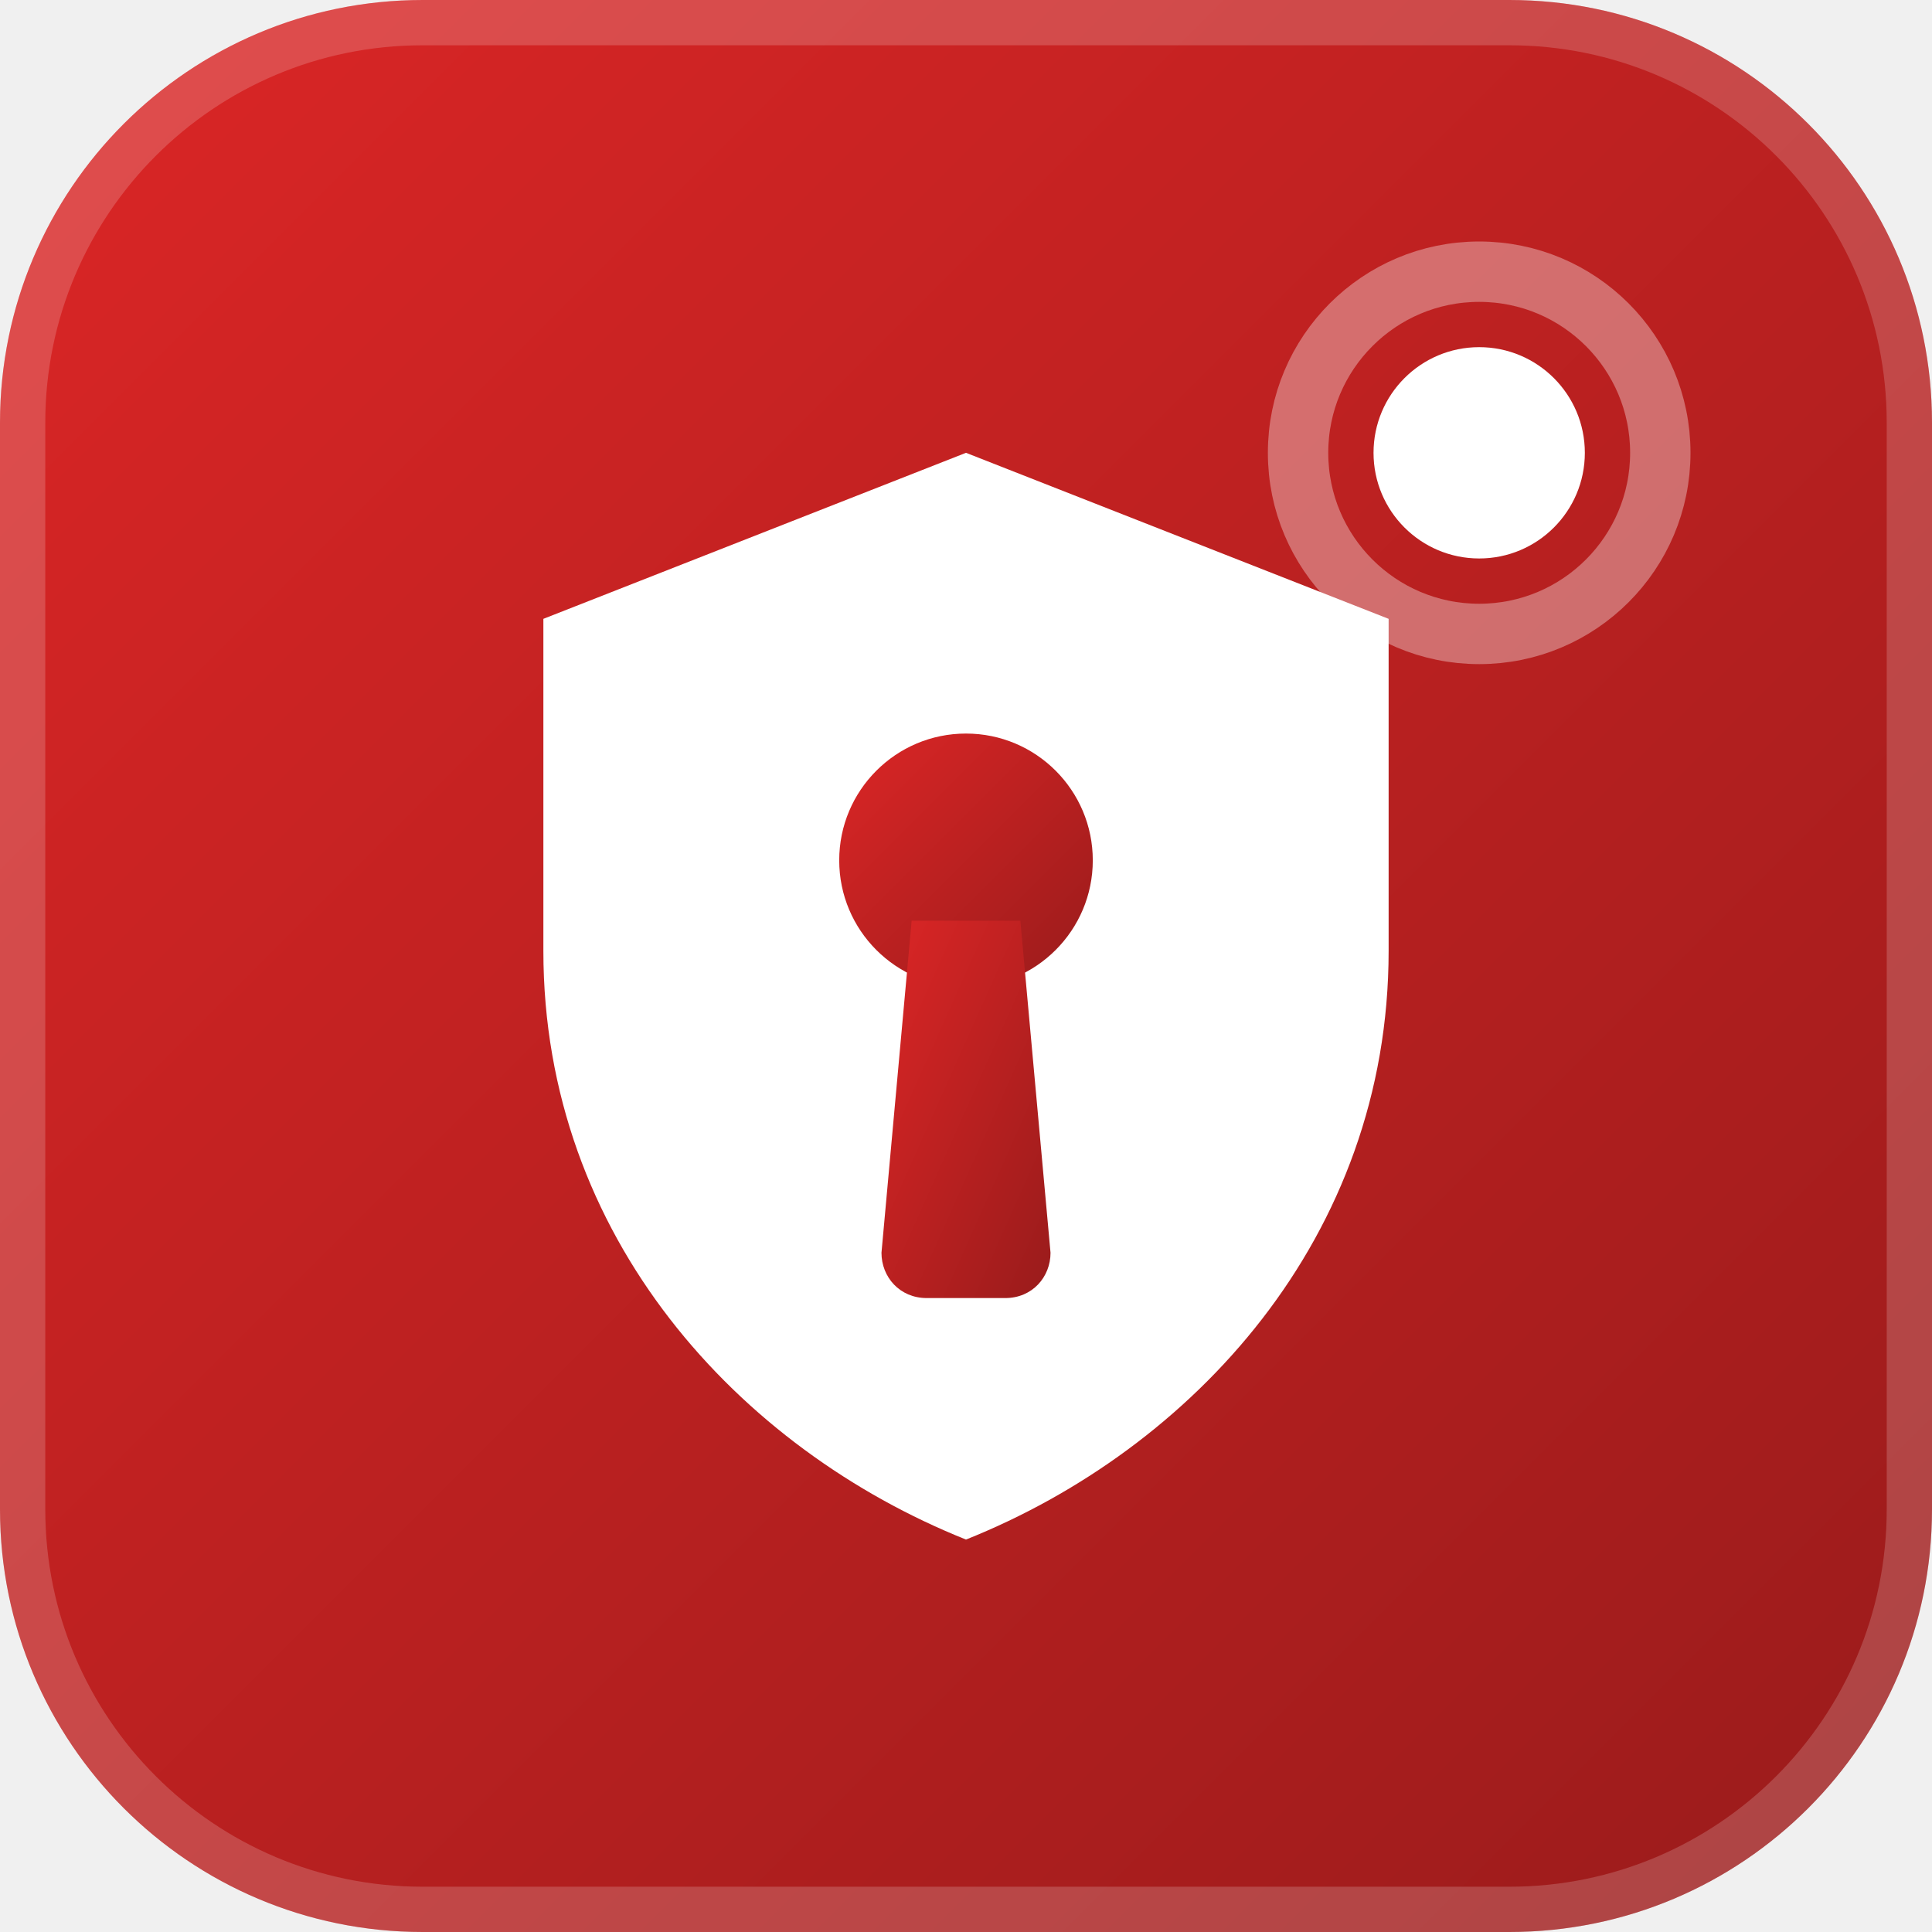
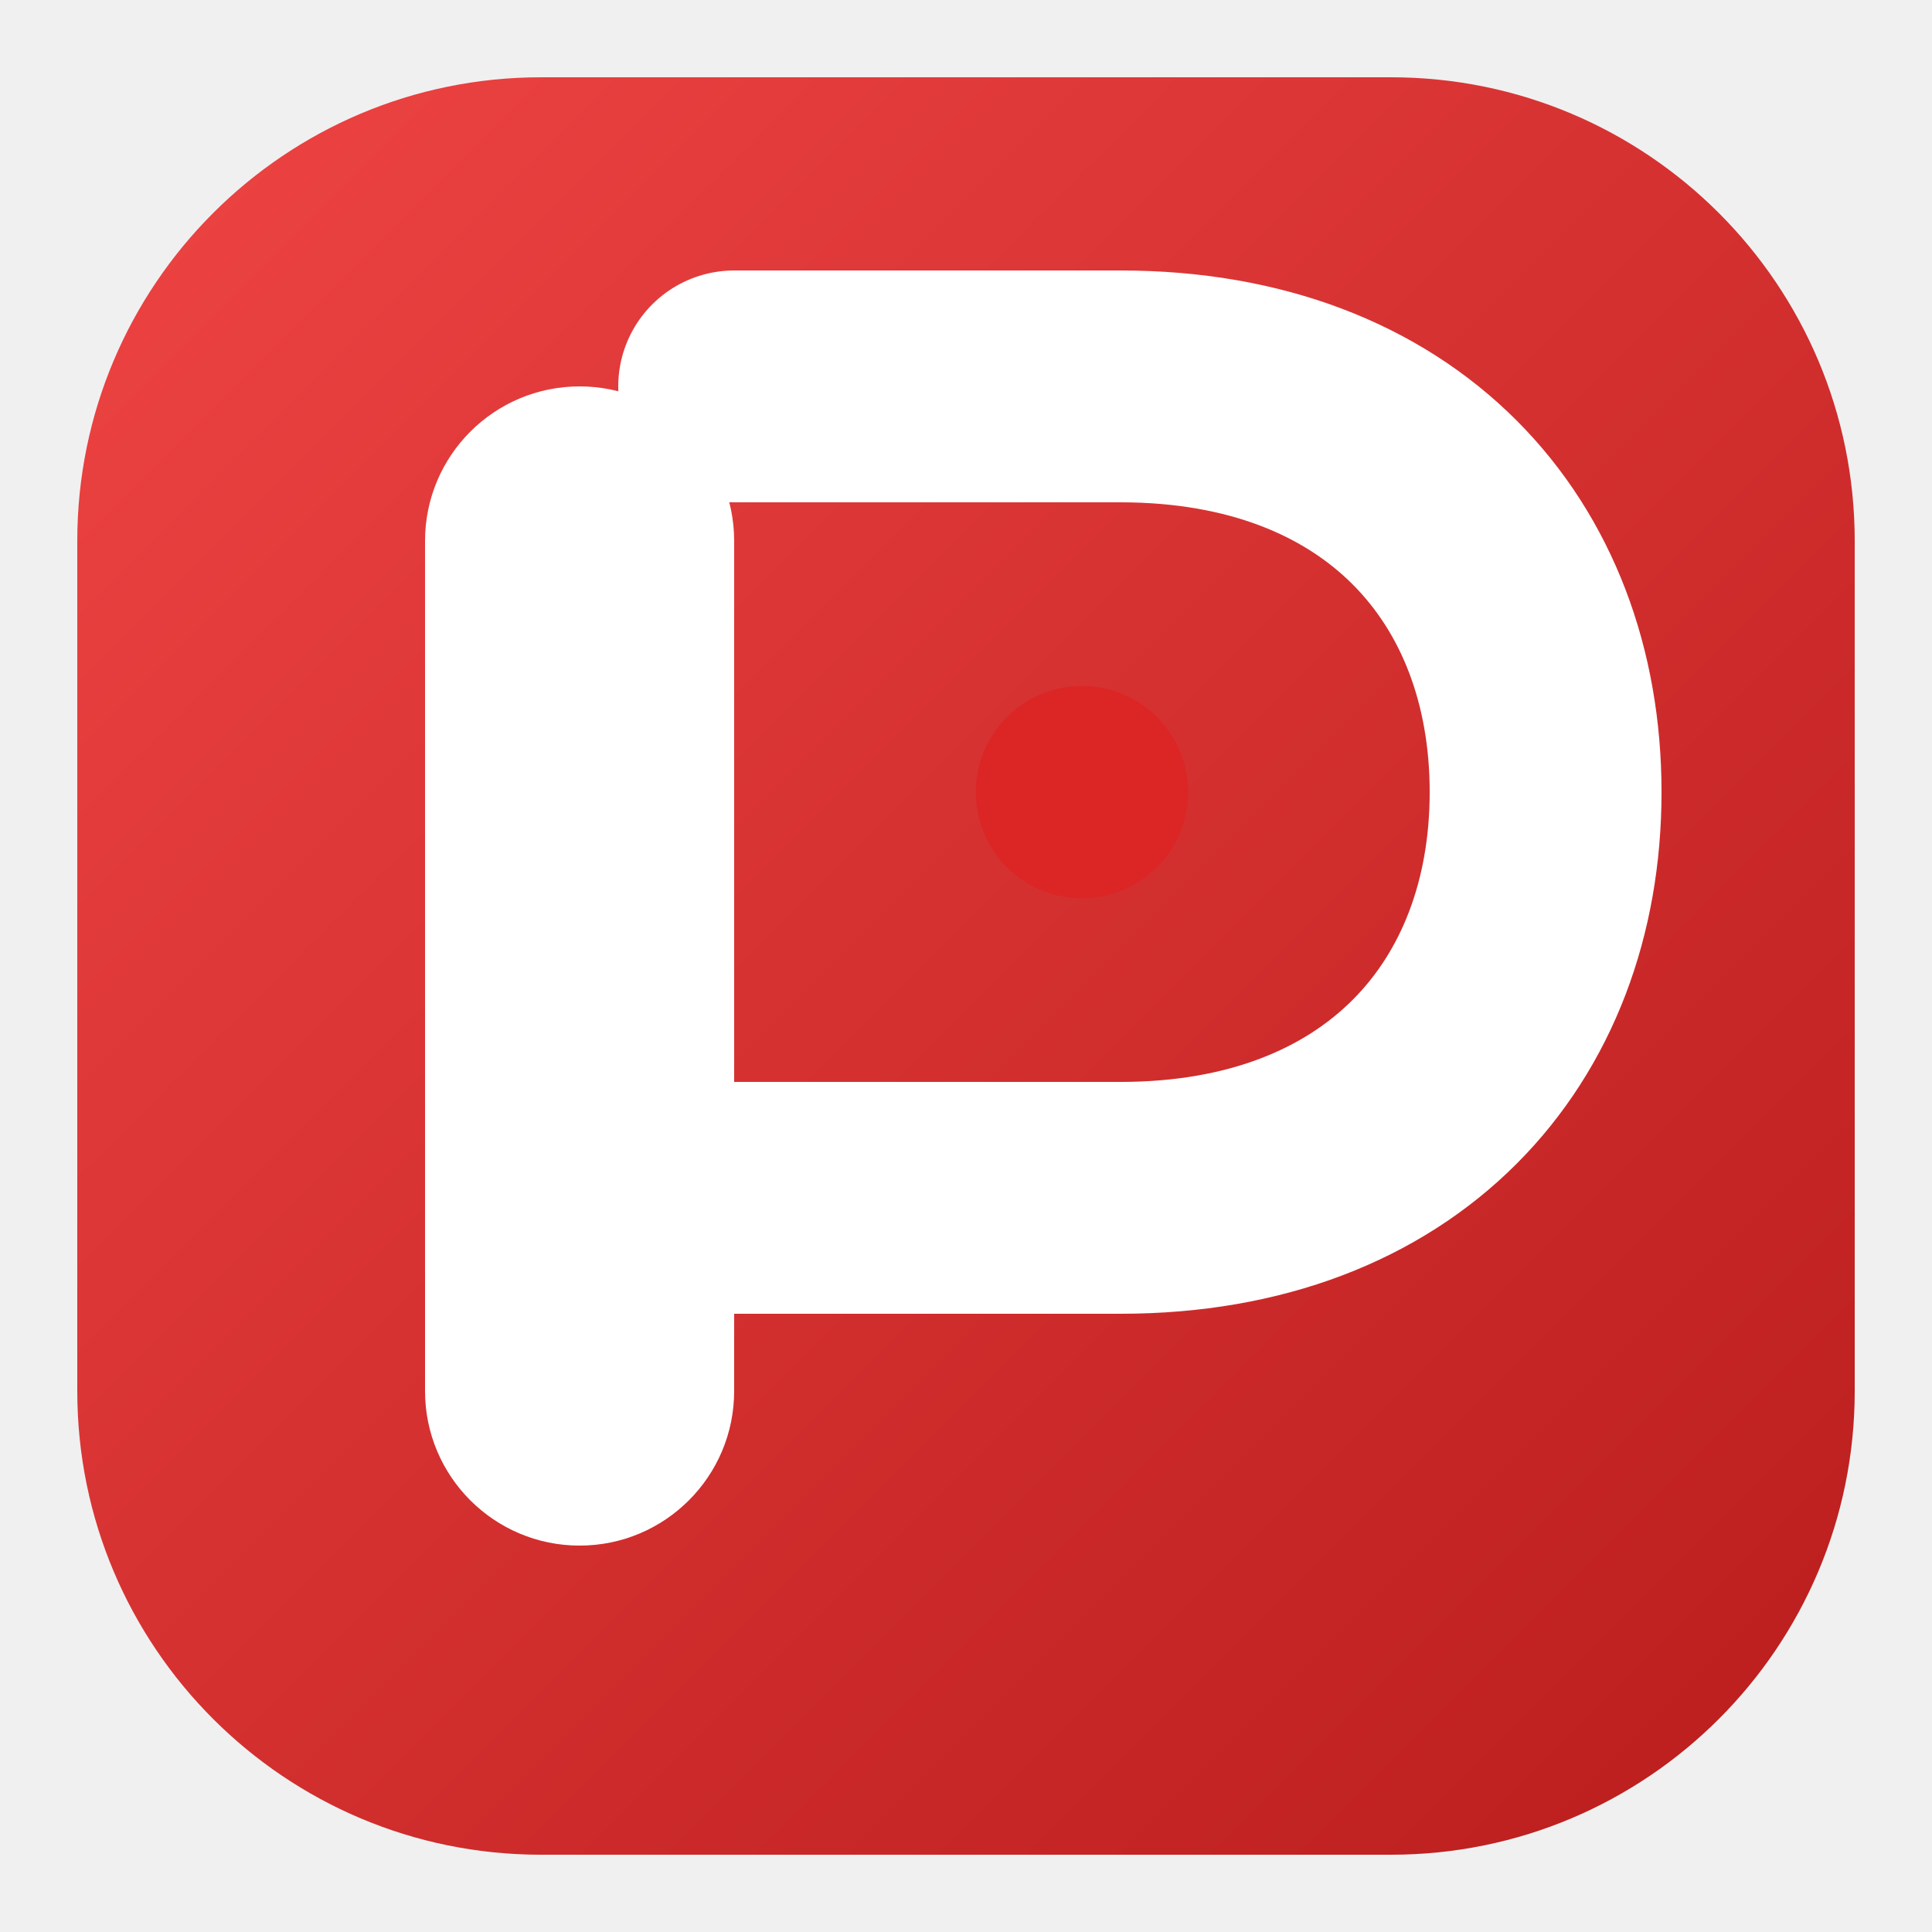
- <svg xmlns="http://www.w3.org/2000/svg" viewBox="0 0 64 64" fill="none">
+ <svg xmlns="http://www.w3.org/2000/svg" viewBox="0 0 100 100">
  <defs>
-     <linearGradient id="s4ras-sso-grad" x1="0%" y1="0%" x2="100%" y2="100%">
-       <stop offset="0%" stop-color="#dc2626" />
-       <stop offset="100%" stop-color="#991b1b" />
+     <linearGradient id="portal-brand-grad" x1="0%" y1="0%" x2="100%" y2="100%">
+       <stop offset="0%" stop-color="#ef4444" />
+       <stop offset="100%" stop-color="#b91c1c" />
    </linearGradient>
  </defs>
-   <rect width="64" height="64" rx="14" fill="url(#s4ras-sso-grad)" />
-   <rect x="0.75" y="0.75" width="62.5" height="62.5" rx="13.25" stroke="rgba(255,255,255,0.18)" stroke-width="1.5" />
-   <path d="M32 15 L46 20.5 V31.5 C46 41 39.5 48 32 51 C24.5 48 18 41 18 31.5 V20.5 L32 15 Z" fill="#ffffff" />
-   <circle cx="32" cy="28.5" r="4.2" fill="url(#s4ras-sso-grad)" />
-   <path d="M30.2 30.5 L33.8 30.5 L34.8 41.5 C34.8 42.3 34.2 43 33.3 43 H30.7 C29.8 43 29.2 42.3 29.2 41.5 L30.2 30.5 Z" fill="url(#s4ras-sso-grad)" />
-   <circle cx="49" cy="15" r="6" stroke="rgba(255,255,255,0.35)" stroke-width="2" fill="none" />
-   <circle cx="49" cy="15" r="3.5" fill="#ffffff" />
+   <rect x="4" y="4" width="92" height="92" rx="24" fill="url(#portal-brand-grad)" />
+   <rect x="22" y="20" width="16" height="60" rx="8" fill="#ffffff" />
+   <path d="M38 20 H58 C72 20 80 29 80 41 C80 53 72 62 58 62 H38" fill="none" stroke="#ffffff" stroke-width="12" stroke-linecap="round" stroke-linejoin="round" />
+   <circle cx="56" cy="41" r="5.5" fill="#dc2626" />
</svg>
